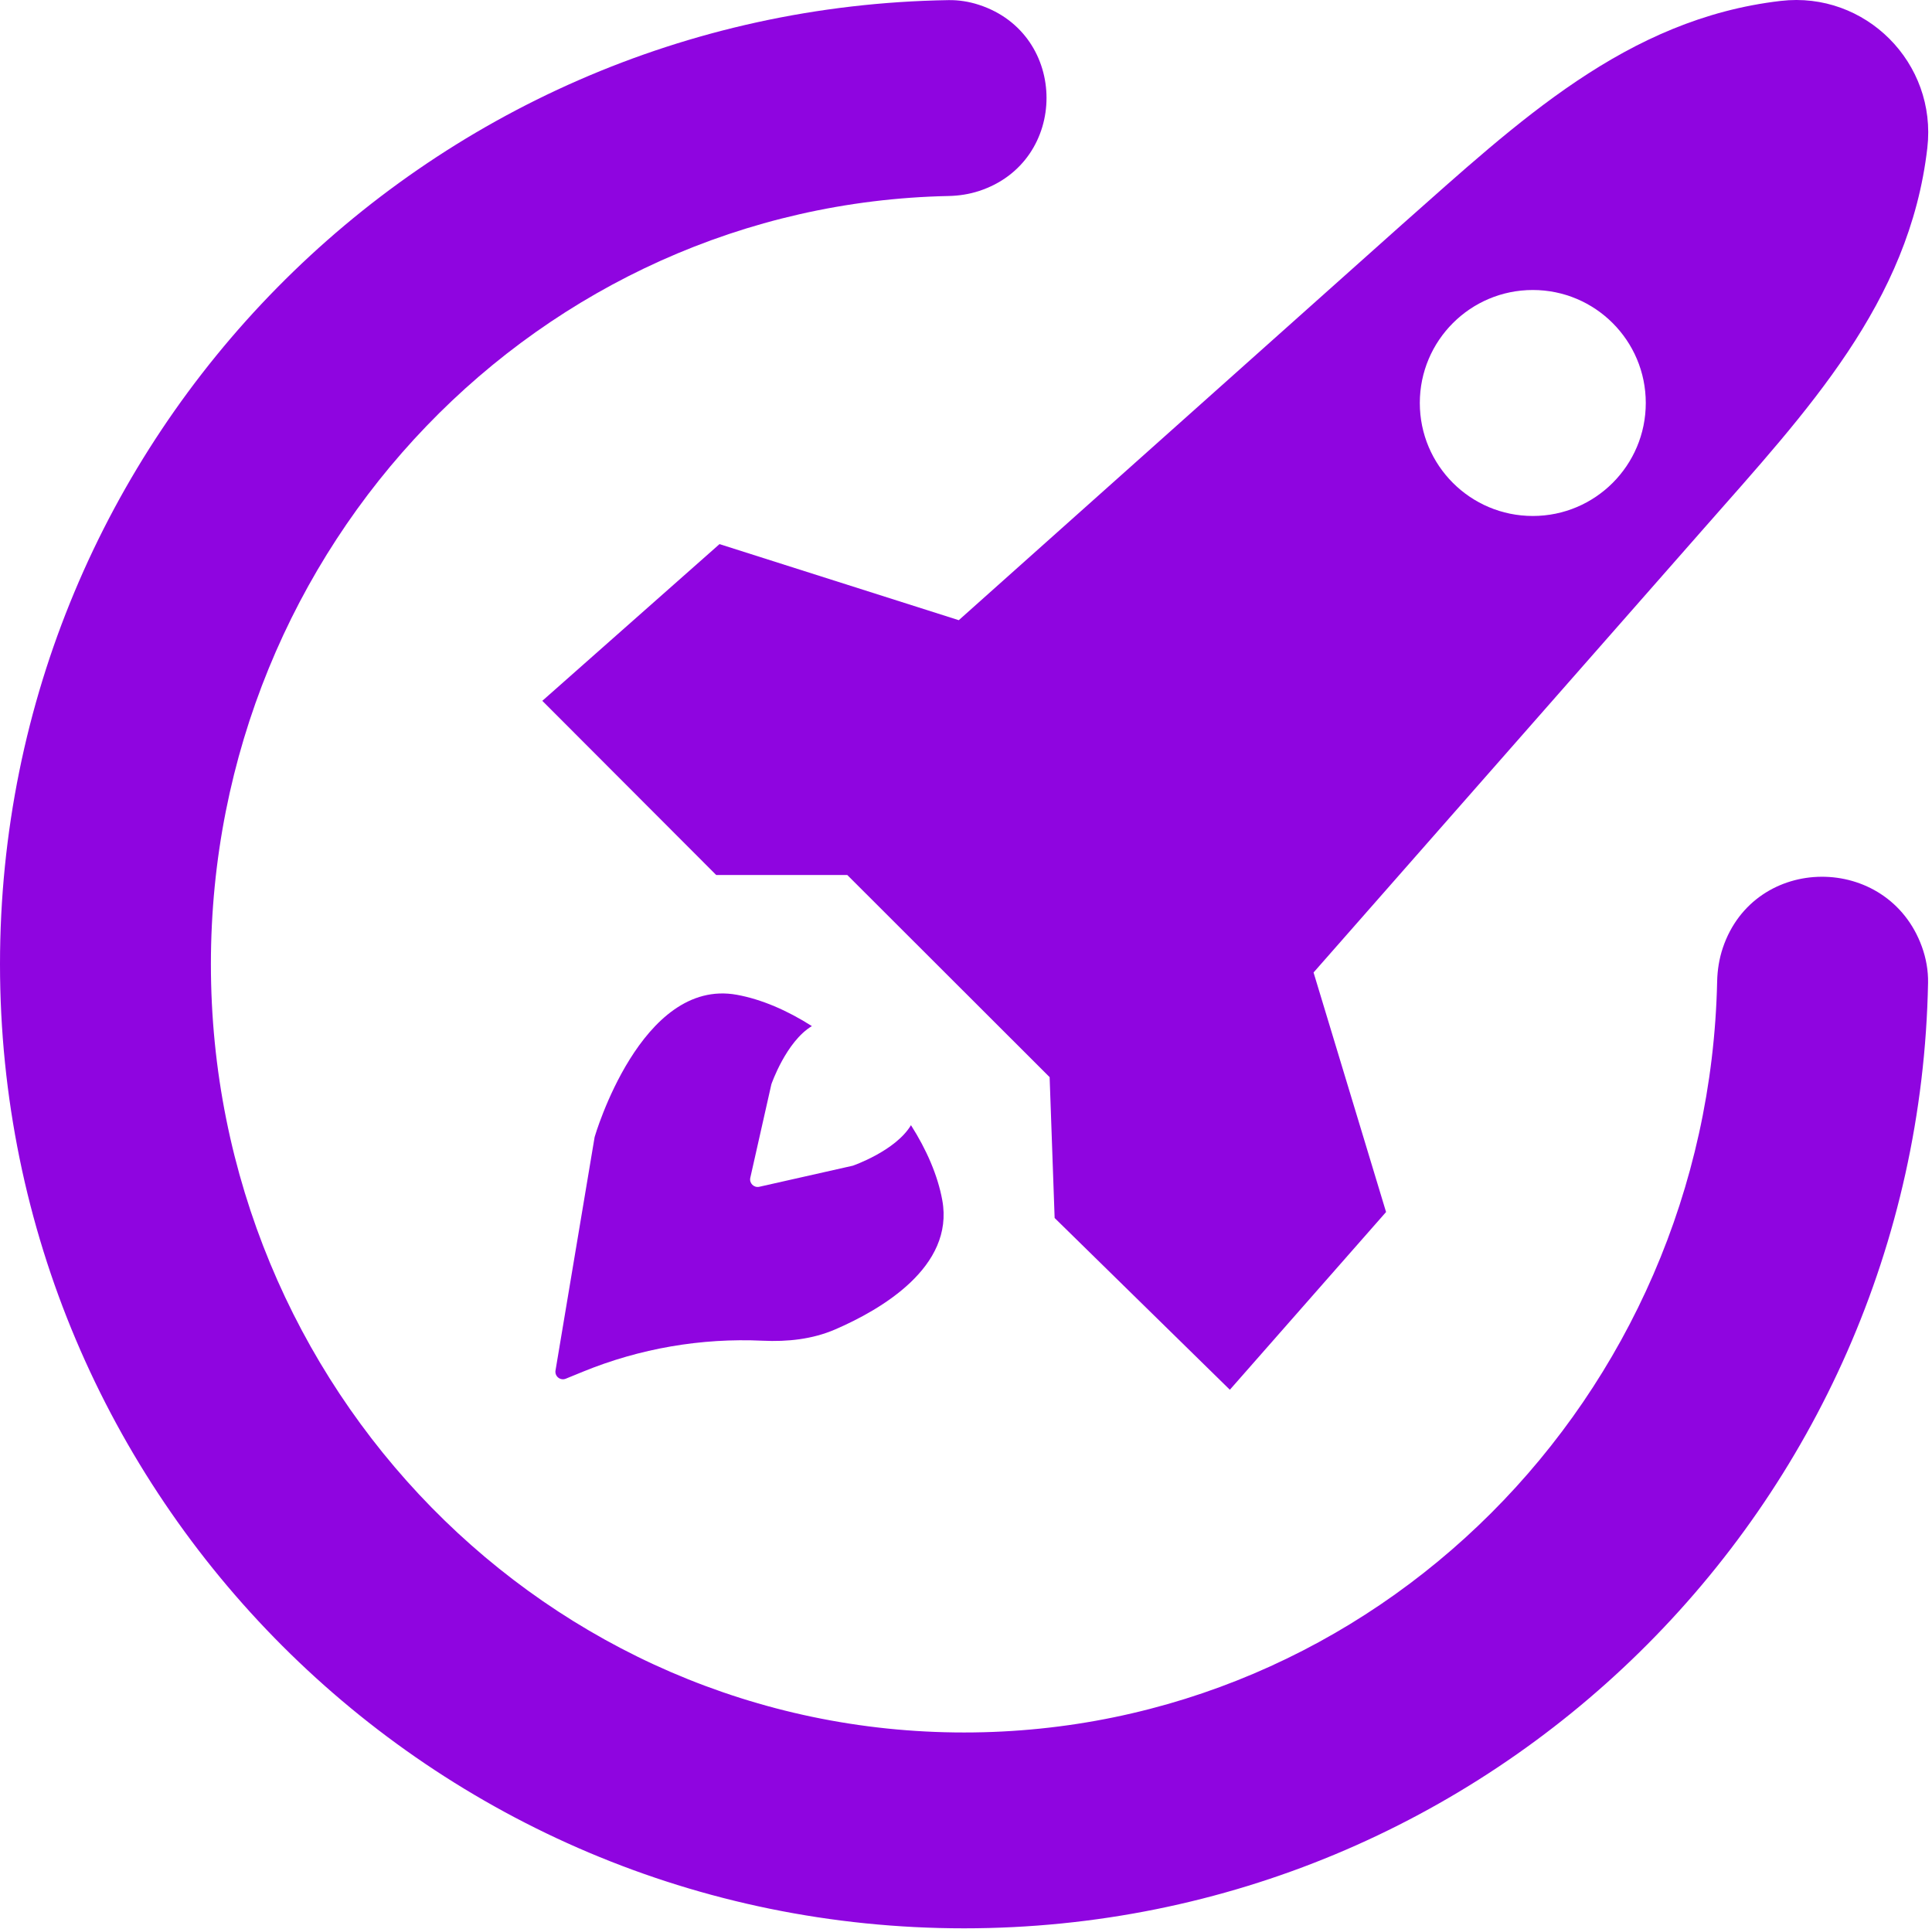
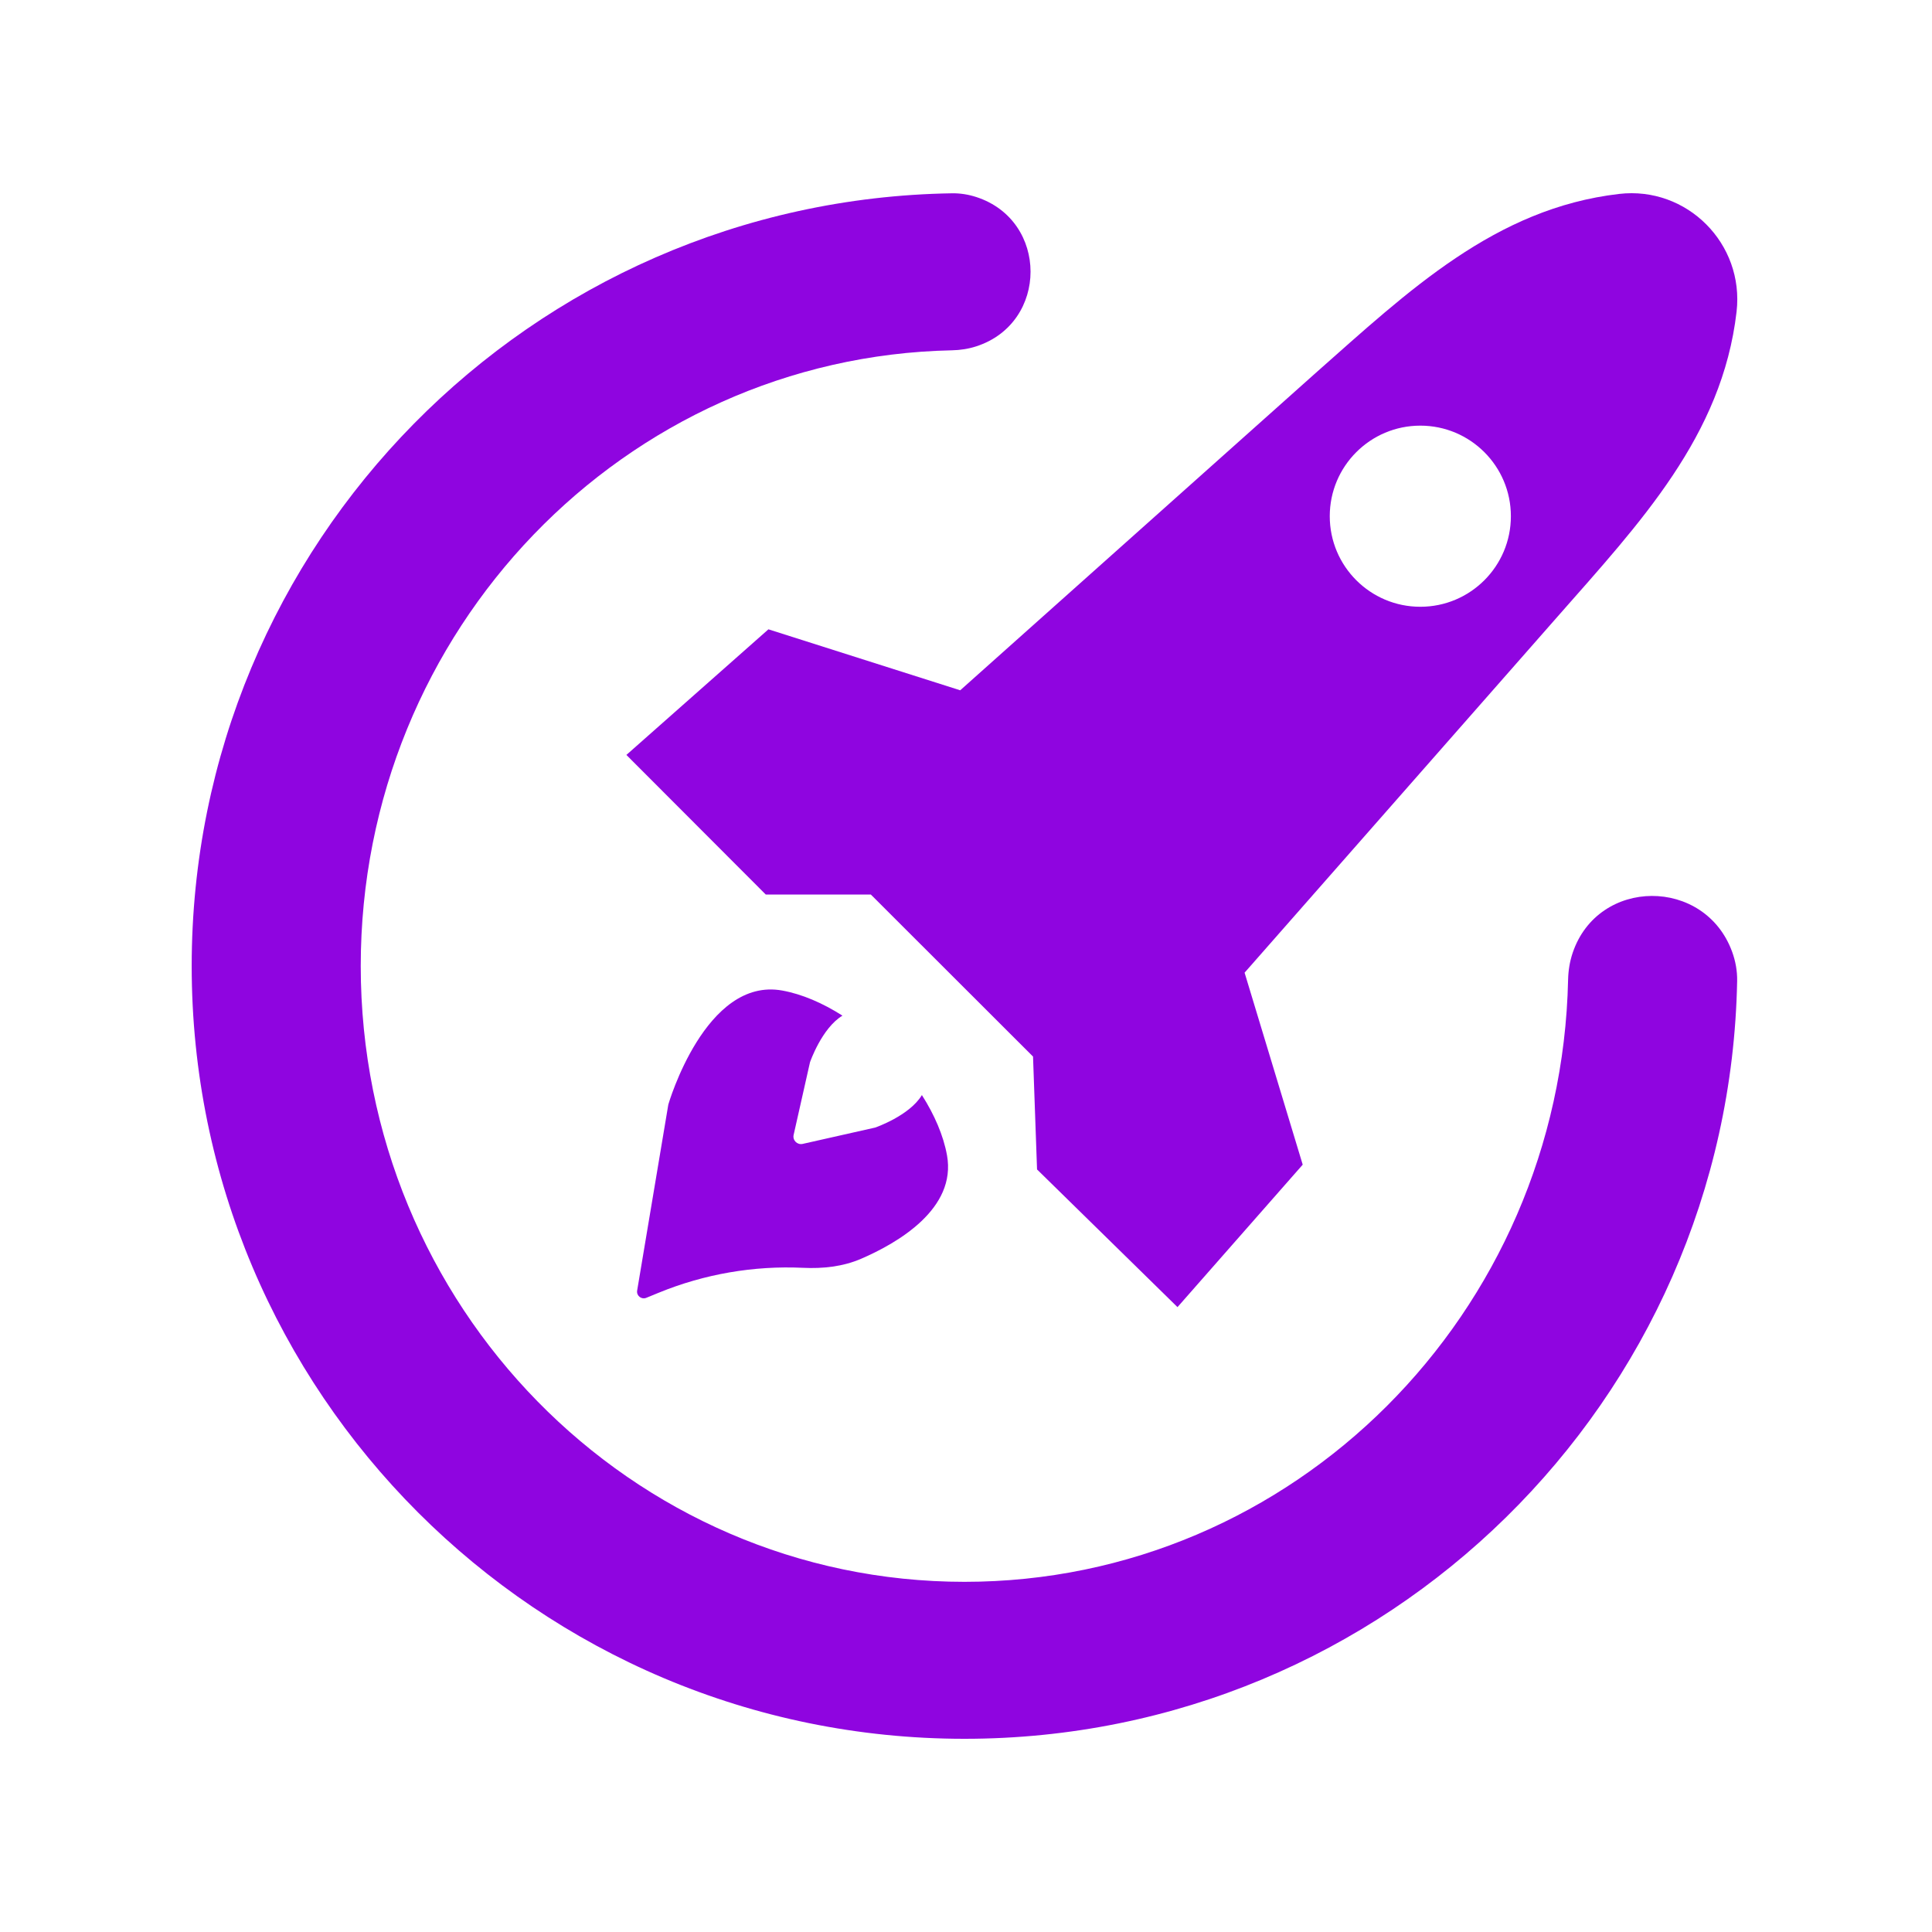
- <svg xmlns="http://www.w3.org/2000/svg" width="513" height="512" viewBox="0 0 513 512" fill="none">
-   <path d="M256 512C114.615 512 0 397.385 0 256C0 115.996 112.387 2.241 251.865 0.032C254.593 -0.011 257.322 0.429 259.917 1.273C283.869 9.057 283.869 42.942 259.917 50.727C257.322 51.57 254.595 51.986 251.867 52.042C143.318 54.287 56 144.742 56 256C56 368.666 145.543 460 256 460C364.952 460 453.556 371.138 455.95 260.594C456.016 257.562 456.494 254.534 457.462 251.66C465.9 226.612 501.287 226.498 510.308 251.341C511.423 254.411 512.015 257.689 511.953 260.954C509.313 400.052 395.73 512 256 512Z" fill="#8F05E0" />
-   <path d="M157.891 301.892C157.9 301.86 170.17 259.496 195.652 264.131C202.222 265.327 209.052 268.286 215.576 272.443C208.726 276.563 204.837 287.846 204.819 287.899L199.226 312.716C198.904 314.149 200.185 315.43 201.618 315.107L226.434 309.514C226.465 309.504 237.767 305.613 241.89 298.755C246.049 305.281 249.009 312.113 250.205 318.684C253.427 336.401 233.93 347.731 221.738 352.994C215.701 355.599 209.093 356.288 202.525 355.981C186.176 355.216 169.858 358.033 154.712 364.233L150.234 366.066C148.784 366.66 147.245 365.43 147.504 363.884L157.891 301.892Z" fill="#8F05E0" />
-   <path d="M472.847 0.24C495.33 -2.374 514.367 16.72 511.761 39.27C507.003 80.428 479.811 109.144 452.491 140.225L348.786 258.209L368.04 321.81L326.56 369L280.035 323.395L278.705 286L224.98 232.332H190.178L144 186.08L191.05 144.47L254.582 164.668L372.219 59.656C403.208 32.255 431.81 5.012 472.847 0.24ZM407 77C390.431 77 377 90.432 377 107C377 123.569 390.432 137 407 137C423.568 137 437 123.569 437 107C437 90.432 423.569 77 407 77Z" fill="#8F05E0" />
+ <svg xmlns="http://www.w3.org/2000/svg" width="512" height="512" viewBox="0 0 512 512" fill="none">
+   <path d="M255.6 460.8C142.492 460.8 50.8 369.108 50.8 256C50.8 143.997 140.71 52.993 252.292 51.226C254.475 51.191 256.658 51.544 258.734 52.218C277.895 58.446 277.895 85.554 258.734 91.781C256.658 92.456 254.476 92.789 252.294 92.834C165.455 94.629 95.6 166.994 95.6 256C95.6 346.133 167.234 419.2 255.6 419.2C342.761 419.2 413.644 348.111 415.56 259.675C415.613 257.25 415.995 254.827 416.77 252.528C423.52 232.49 451.829 232.398 459.047 252.273C459.938 254.729 460.412 257.351 460.362 259.963C458.25 371.242 367.384 460.8 255.6 460.8Z" fill="#8F05E0" />
+   <path d="M177.113 292.713C177.15 292.584 186.967 258.803 207.322 262.505C212.578 263.461 218.041 265.83 223.26 269.156C217.785 272.45 214.674 281.464 214.655 281.519L210.321 300.755C209.998 302.188 211.278 303.469 212.711 303.146L231.948 298.812C231.994 298.796 241.015 295.685 244.311 290.206C247.637 295.426 250.007 300.89 250.963 306.147C253.541 320.32 237.945 329.385 228.191 333.595C223.362 335.68 218.074 336.231 212.82 335.985C199.741 335.373 186.686 337.626 174.569 342.586L171.265 343.939C169.983 344.463 168.623 343.377 168.852 342.011L177.113 292.713Z" fill="#8F05E0" />
+   <path d="M429.077 51.393C447.063 49.301 462.294 64.576 460.209 82.615C456.402 115.542 434.648 138.515 412.793 163.38L329.829 257.768L345.232 308.648L312.048 346.4L274.828 309.916L273.764 280L230.784 237.066H202.942L166 200.064L203.64 166.776L254.466 182.935L348.575 98.924C373.366 77.004 396.248 55.21 429.077 51.393ZM376.4 112.8C363.145 112.8 352.4 123.545 352.4 136.8C352.4 150.055 363.145 160.8 376.4 160.8C389.655 160.8 400.4 150.055 400.4 136.8C400.4 123.545 389.655 112.8 376.4 112.8Z" fill="#8F05E0" />
</svg>
